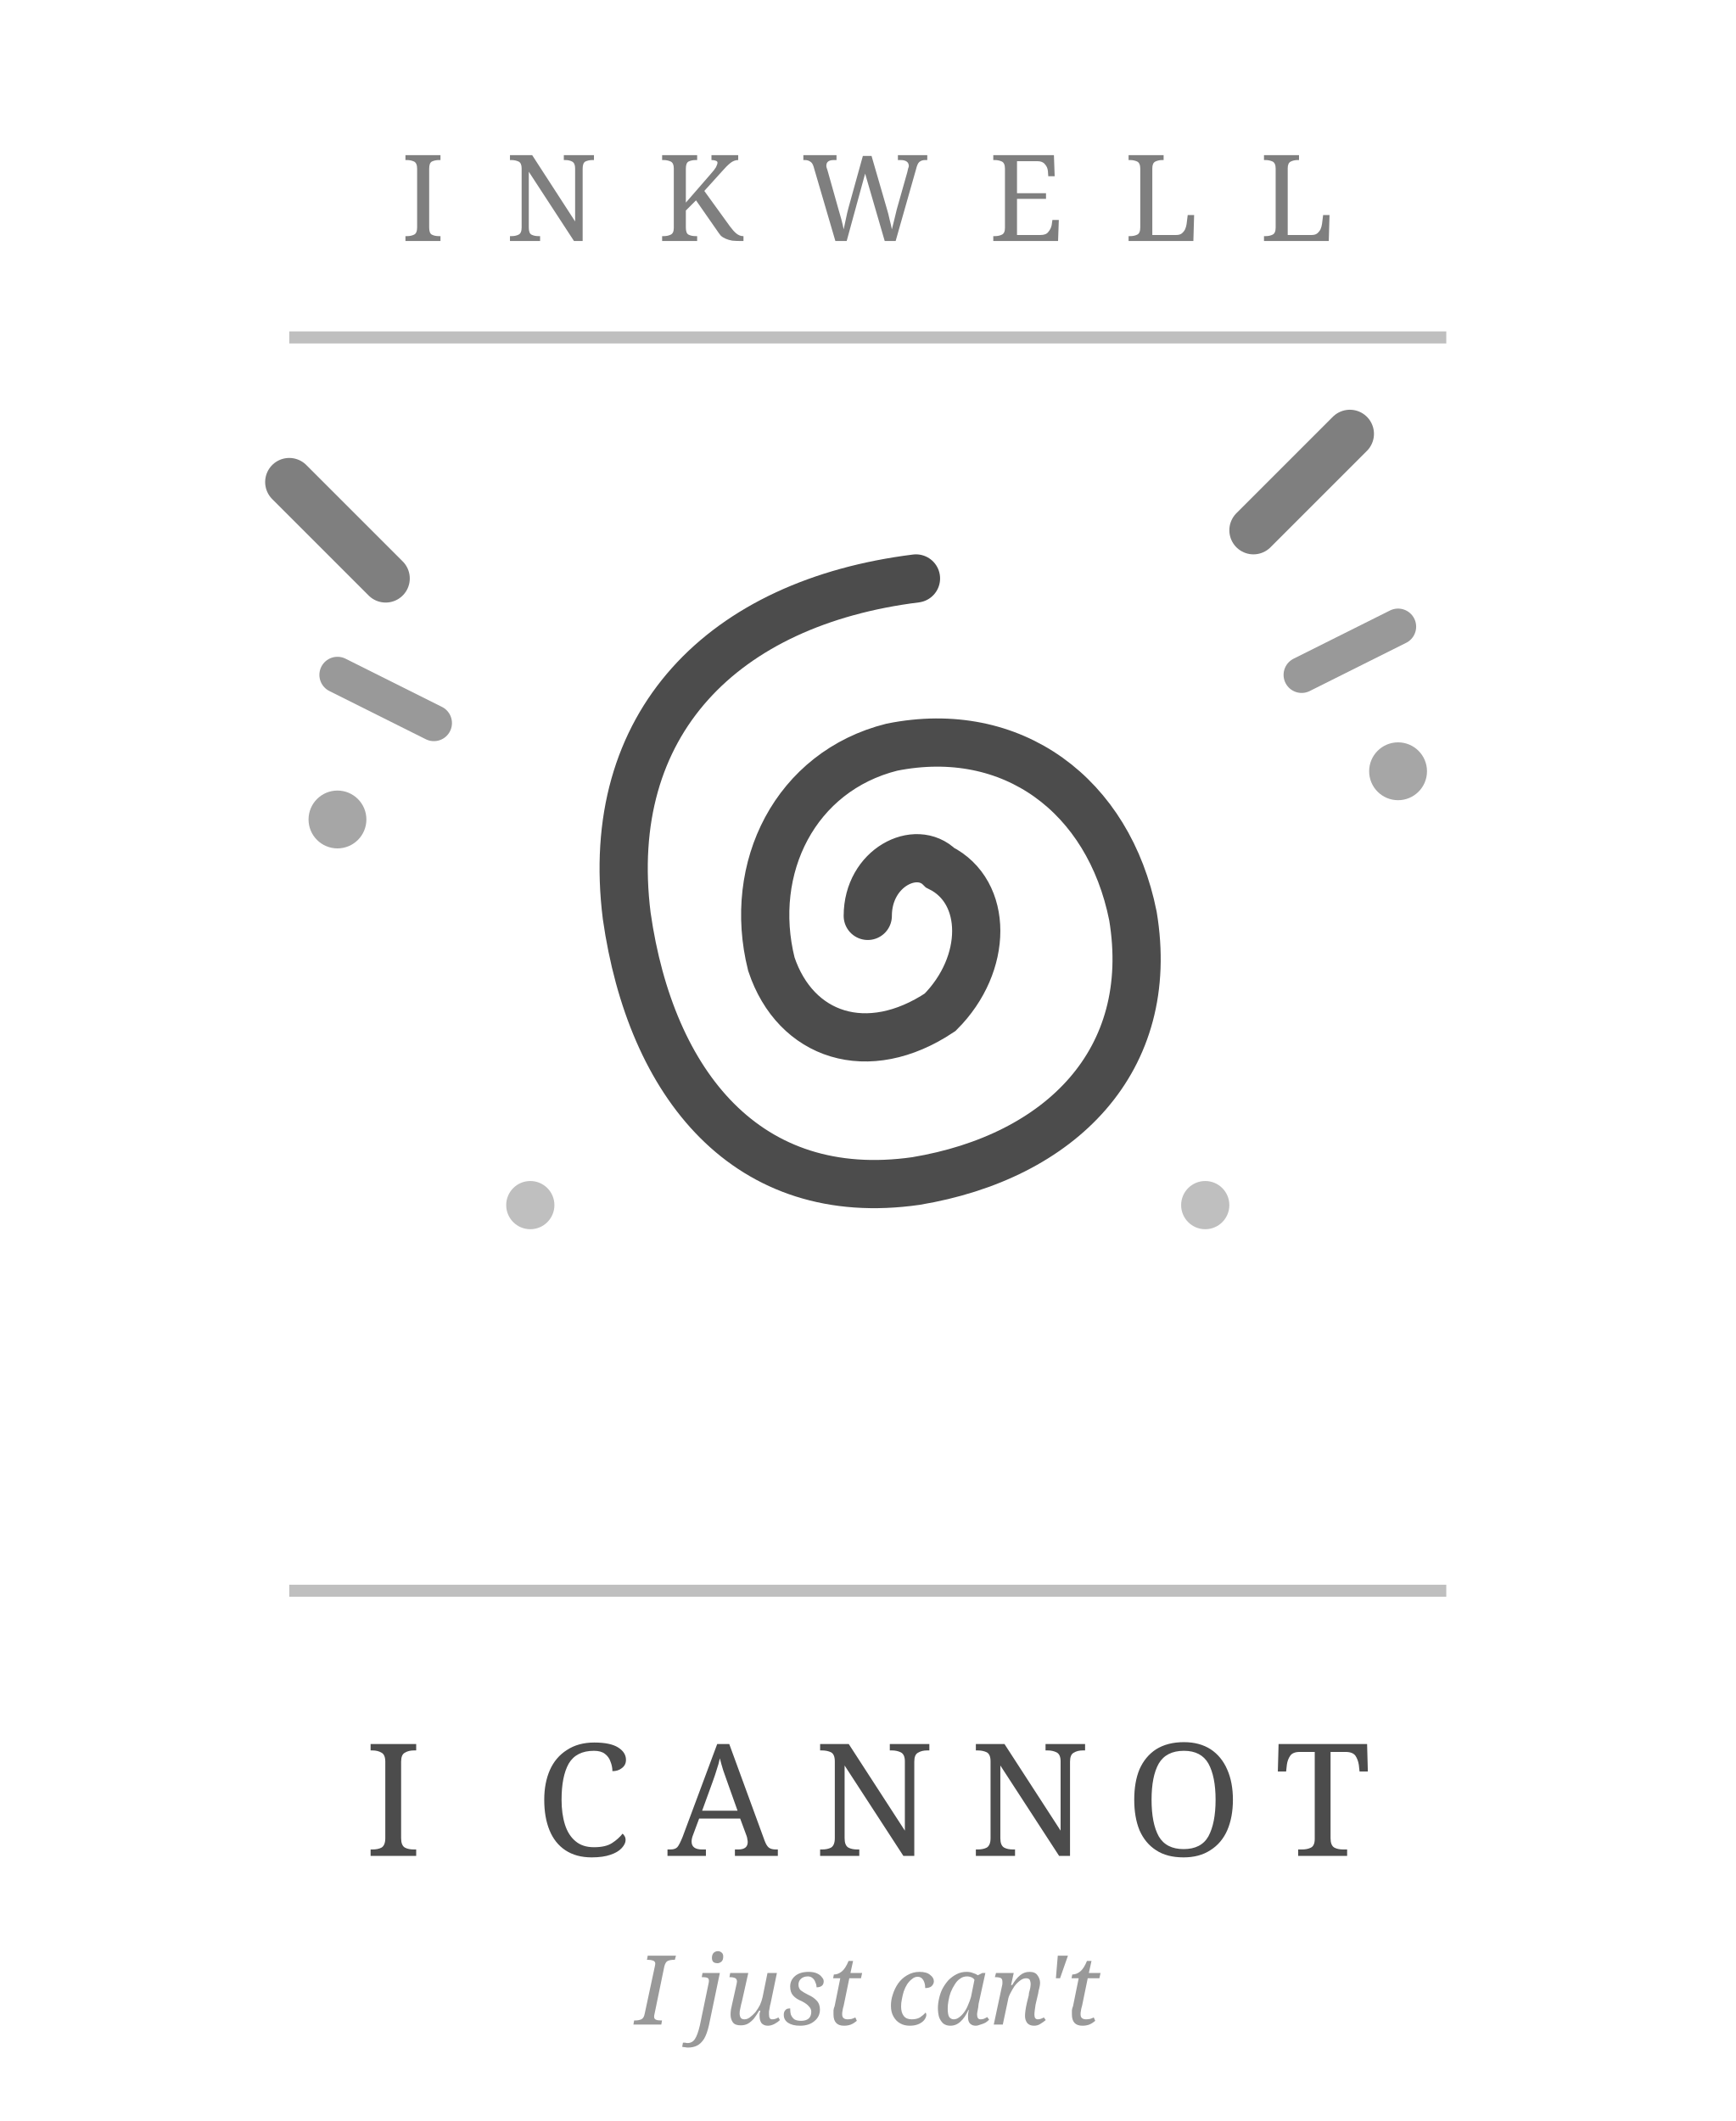
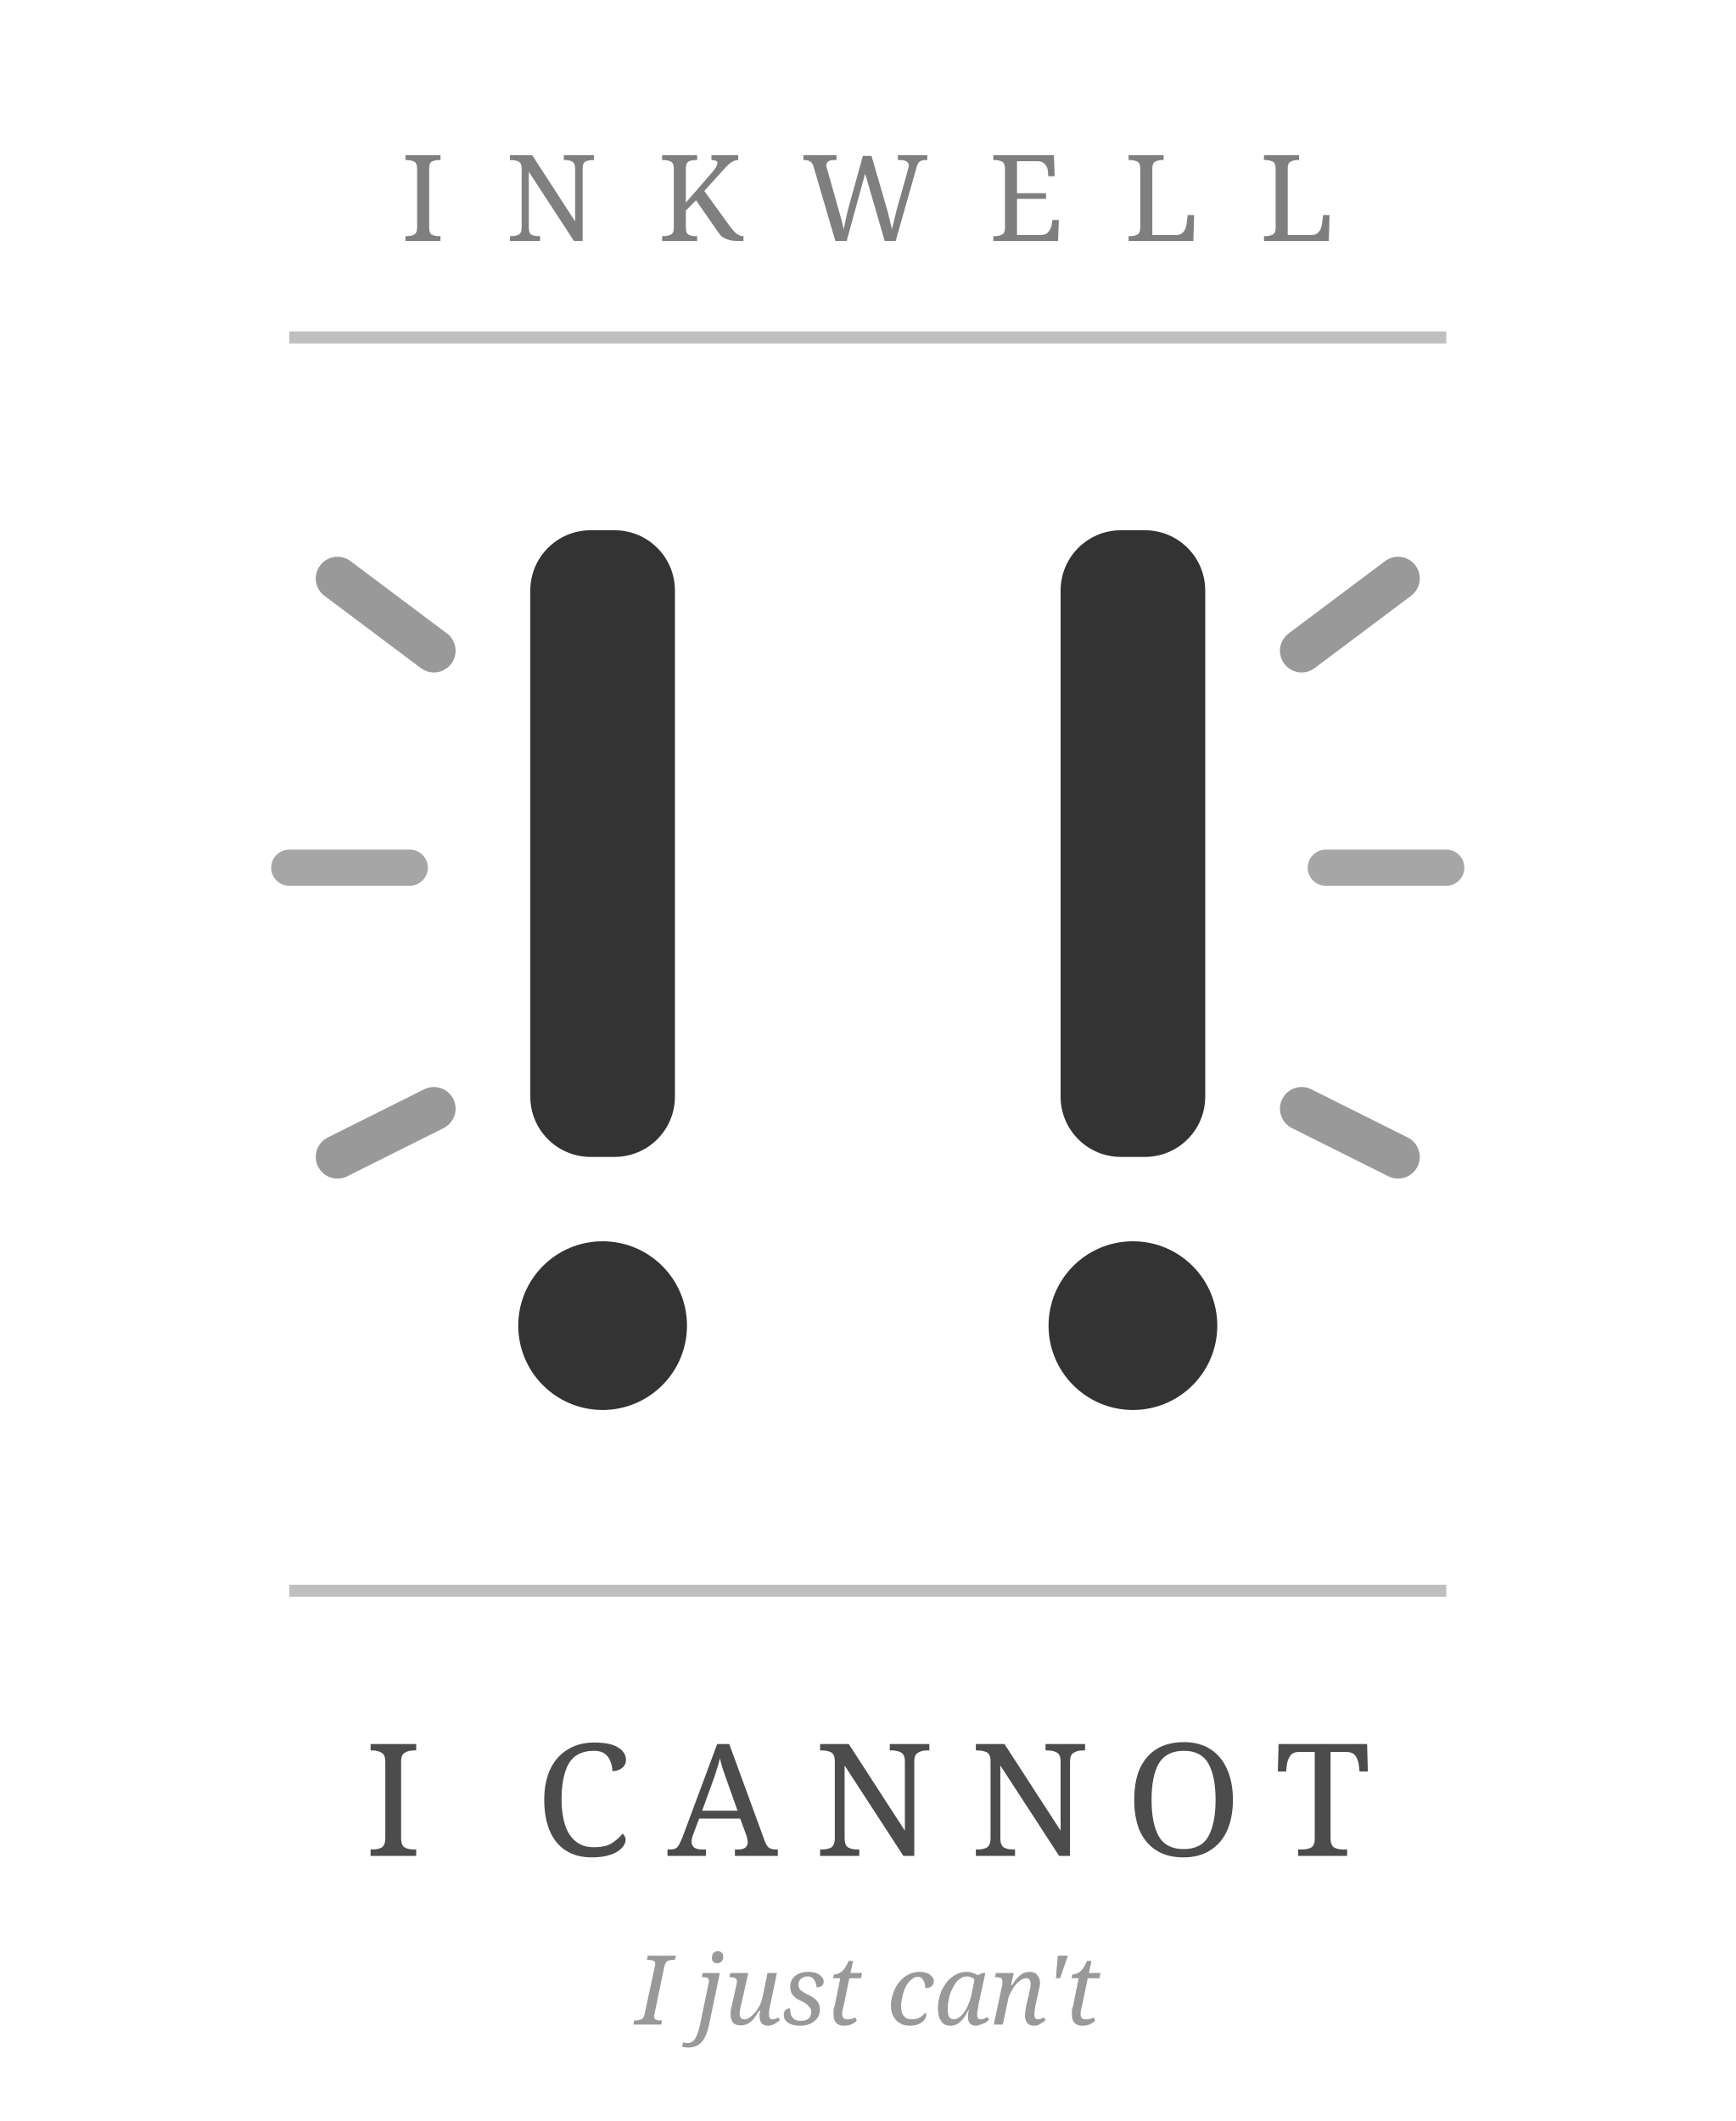
<svg xmlns="http://www.w3.org/2000/svg" viewBox="0 0 72 88" fill="none">
  <text x="36" y="10" text-anchor="middle" font-size="5" font-family="Georgia, serif" fill="currentColor" opacity="0.5" letter-spacing="2.5" font-variant="small-caps">INKWELL</text>
  <line x1="12" y1="14" x2="60" y2="14" stroke="currentColor" stroke-width="0.5" opacity="0.25" />
-   <path d="M36 38 C36 36 38 35 39 36 C41 37 41 40 39 42 C36 44 33 43 32 40 C31 36 33 32 37 31 C42 30 46 33 47 38 C48 44 44 48 38 49 C31 50 27 45 26 38 C25 30 30 25 38 24" stroke="currentColor" stroke-width="2" stroke-linecap="round" fill="none" opacity="0.7" />
-   <path d="M52 22 L56 18" stroke="currentColor" stroke-width="2" stroke-linecap="round" opacity="0.5" />
-   <path d="M54 28 L58 26" stroke="currentColor" stroke-width="1.5" stroke-linecap="round" opacity="0.4" />
-   <path d="M16 24 L12 20" stroke="currentColor" stroke-width="2" stroke-linecap="round" opacity="0.5" />
-   <path d="M18 30 L14 28" stroke="currentColor" stroke-width="1.5" stroke-linecap="round" opacity="0.4" />
-   <circle cx="58" cy="32" r="1.2" fill="currentColor" opacity="0.35" />
-   <circle cx="14" cy="34" r="1.2" fill="currentColor" opacity="0.35" />
-   <circle cx="50" cy="50" r="1" fill="currentColor" opacity="0.25" />
-   <circle cx="22" cy="50" r="1" fill="currentColor" opacity="0.25" />
+   <rect x="22" y="22" width="6" height="26" rx="2.5" fill="currentColor" opacity="0.8" />
+   <circle cx="25" cy="55" r="3.5" fill="currentColor" opacity="0.8" />
+   <rect x="44" y="22" width="6" height="26" rx="2.5" fill="currentColor" opacity="0.8" />
+   <circle cx="47" cy="55" r="3.5" fill="currentColor" opacity="0.8" />
+   <path d="M14 24 L18 27" stroke="currentColor" stroke-width="1.8" stroke-linecap="round" opacity="0.4" />
+   <path d="M12 36 L17 36" stroke="currentColor" stroke-width="1.5" stroke-linecap="round" opacity="0.35" />
+   <path d="M14 48 L18 46" stroke="currentColor" stroke-width="1.8" stroke-linecap="round" opacity="0.4" />
+   <path d="M58 24 L54 27" stroke="currentColor" stroke-width="1.8" stroke-linecap="round" opacity="0.4" />
+   <path d="M60 36 L55 36" stroke="currentColor" stroke-width="1.5" stroke-linecap="round" opacity="0.35" />
+   <path d="M58 48 L54 46" stroke="currentColor" stroke-width="1.8" stroke-linecap="round" opacity="0.4" />
  <line x1="12" y1="66" x2="60" y2="66" stroke="currentColor" stroke-width="0.5" opacity="0.25" />
  <text x="36" y="77" text-anchor="middle" font-size="6.5" font-family="Georgia, serif" fill="currentColor" opacity="0.7" letter-spacing="1.5" font-variant="small-caps">I CANNOT</text>
  <text x="36" y="84" text-anchor="middle" font-size="4" font-family="Georgia, serif" fill="currentColor" opacity="0.4" font-style="italic">I just can't</text>
</svg>
